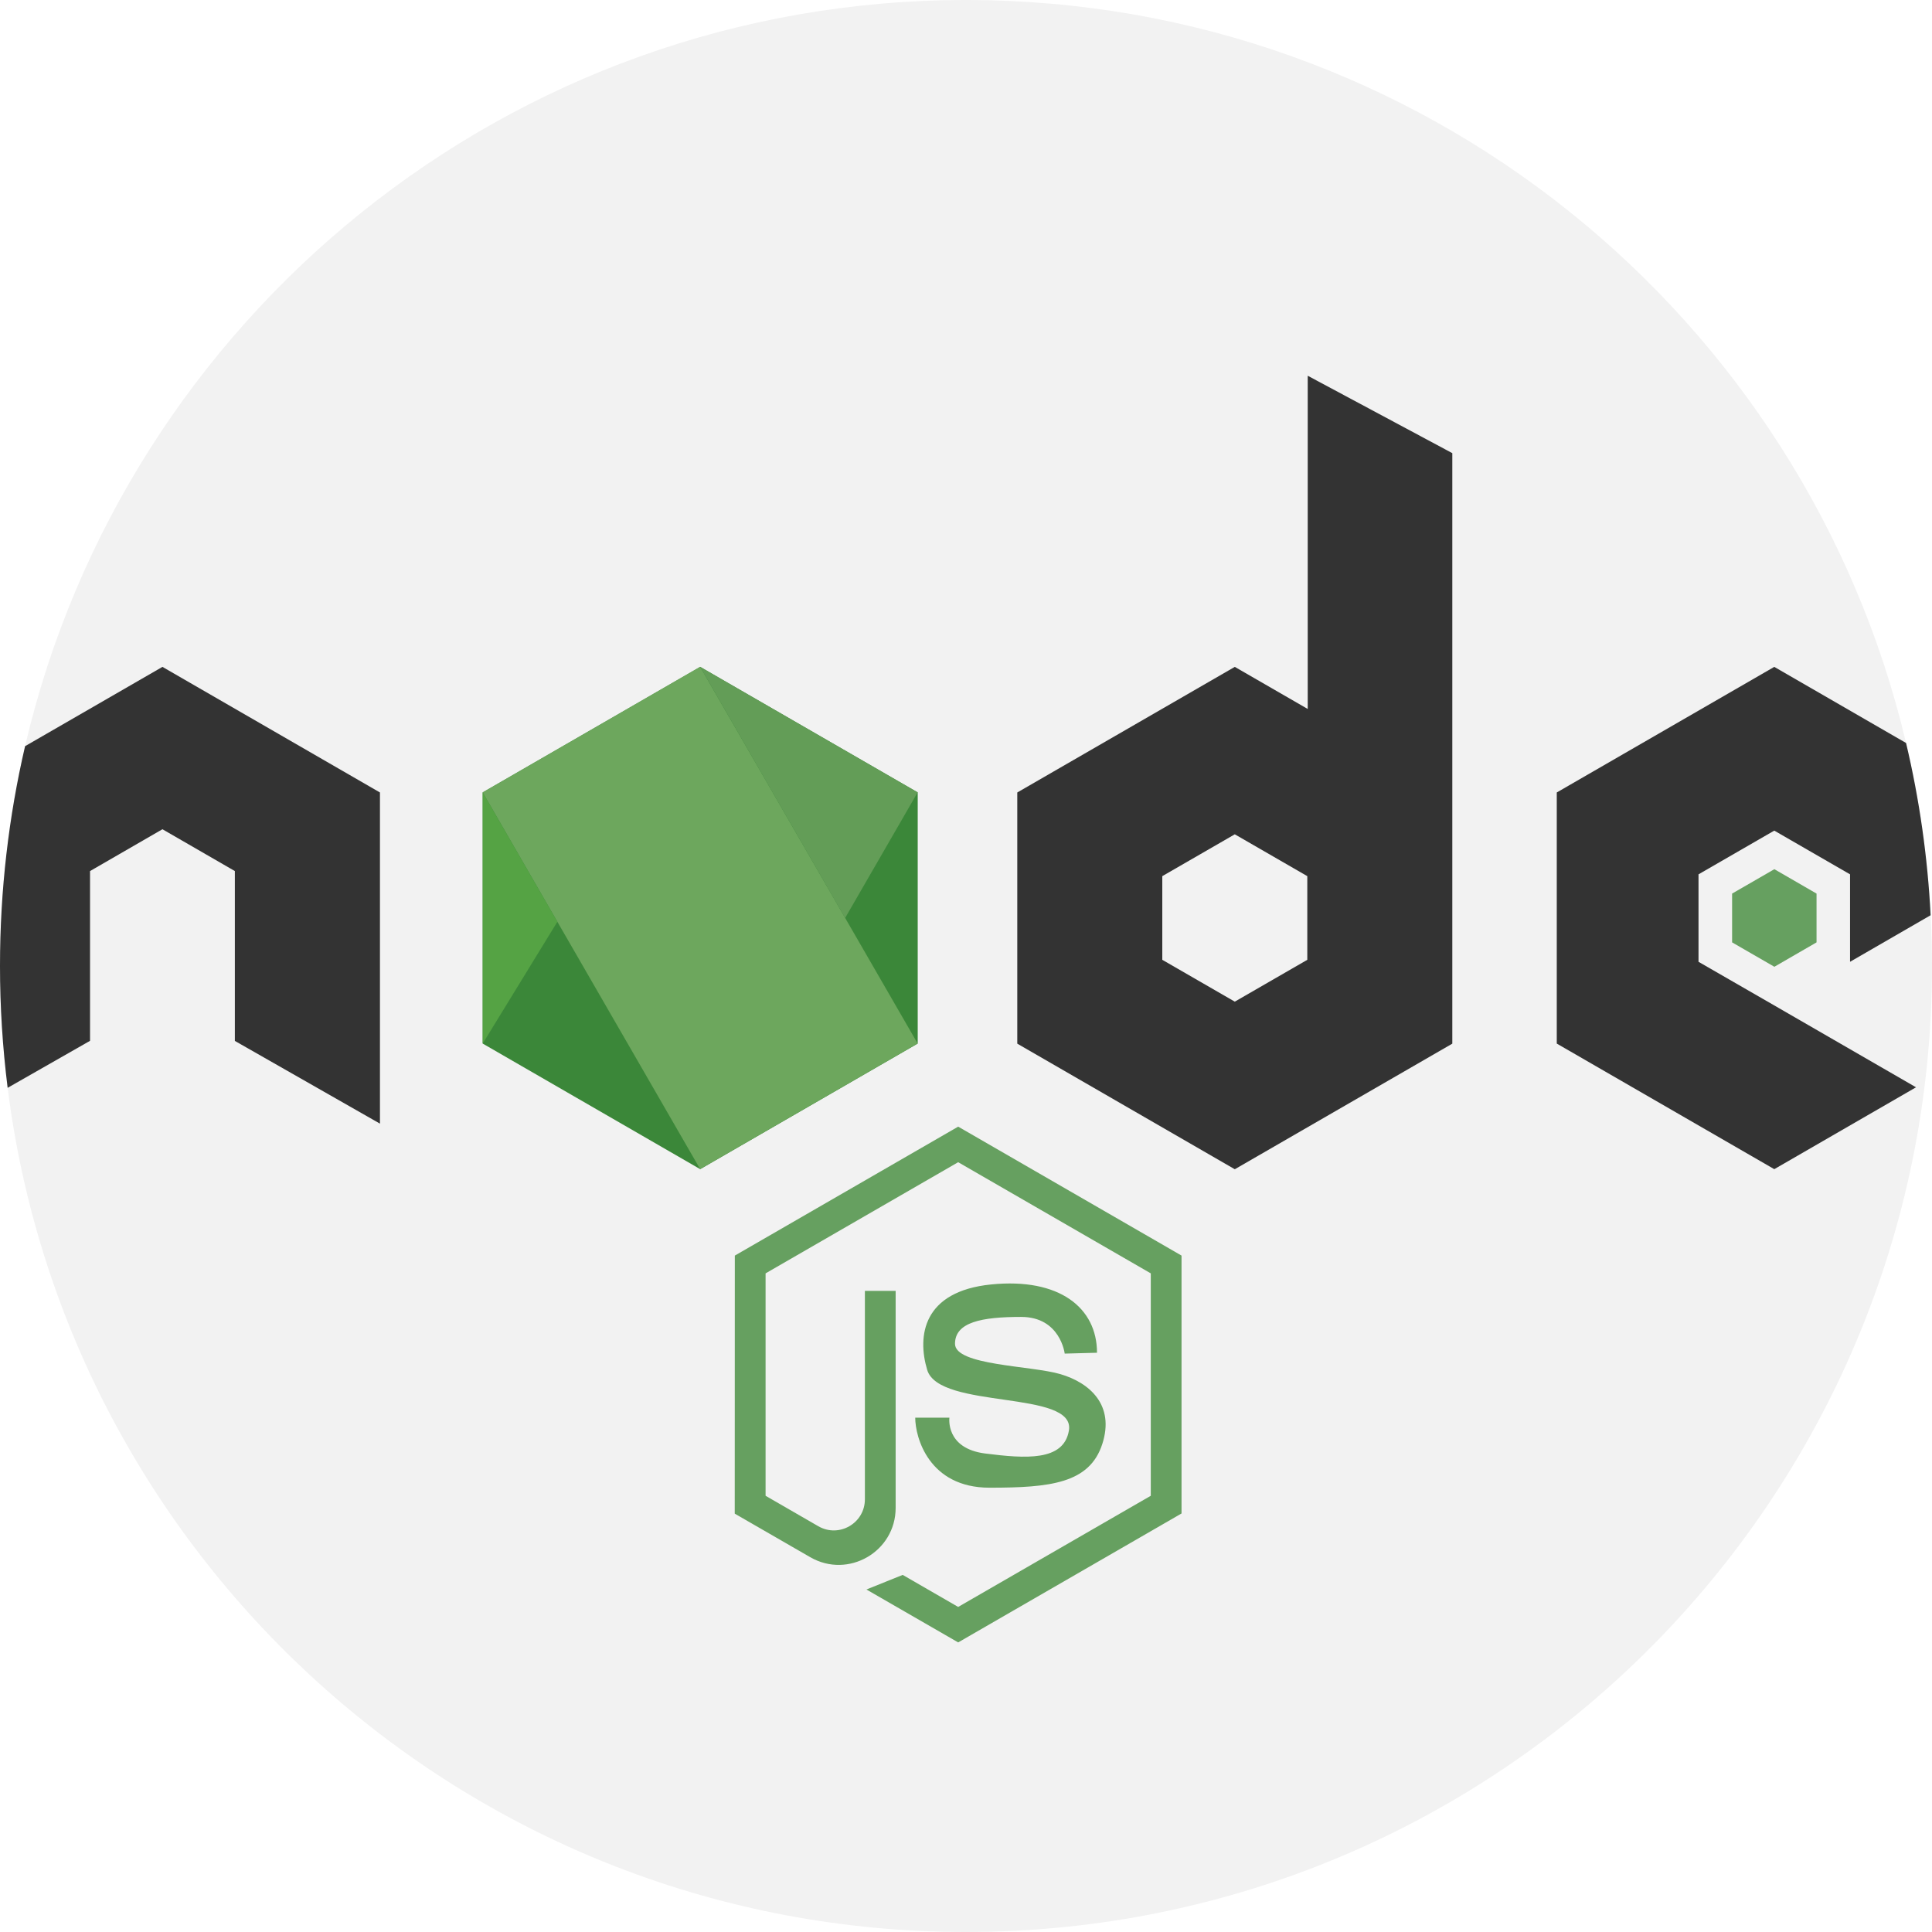
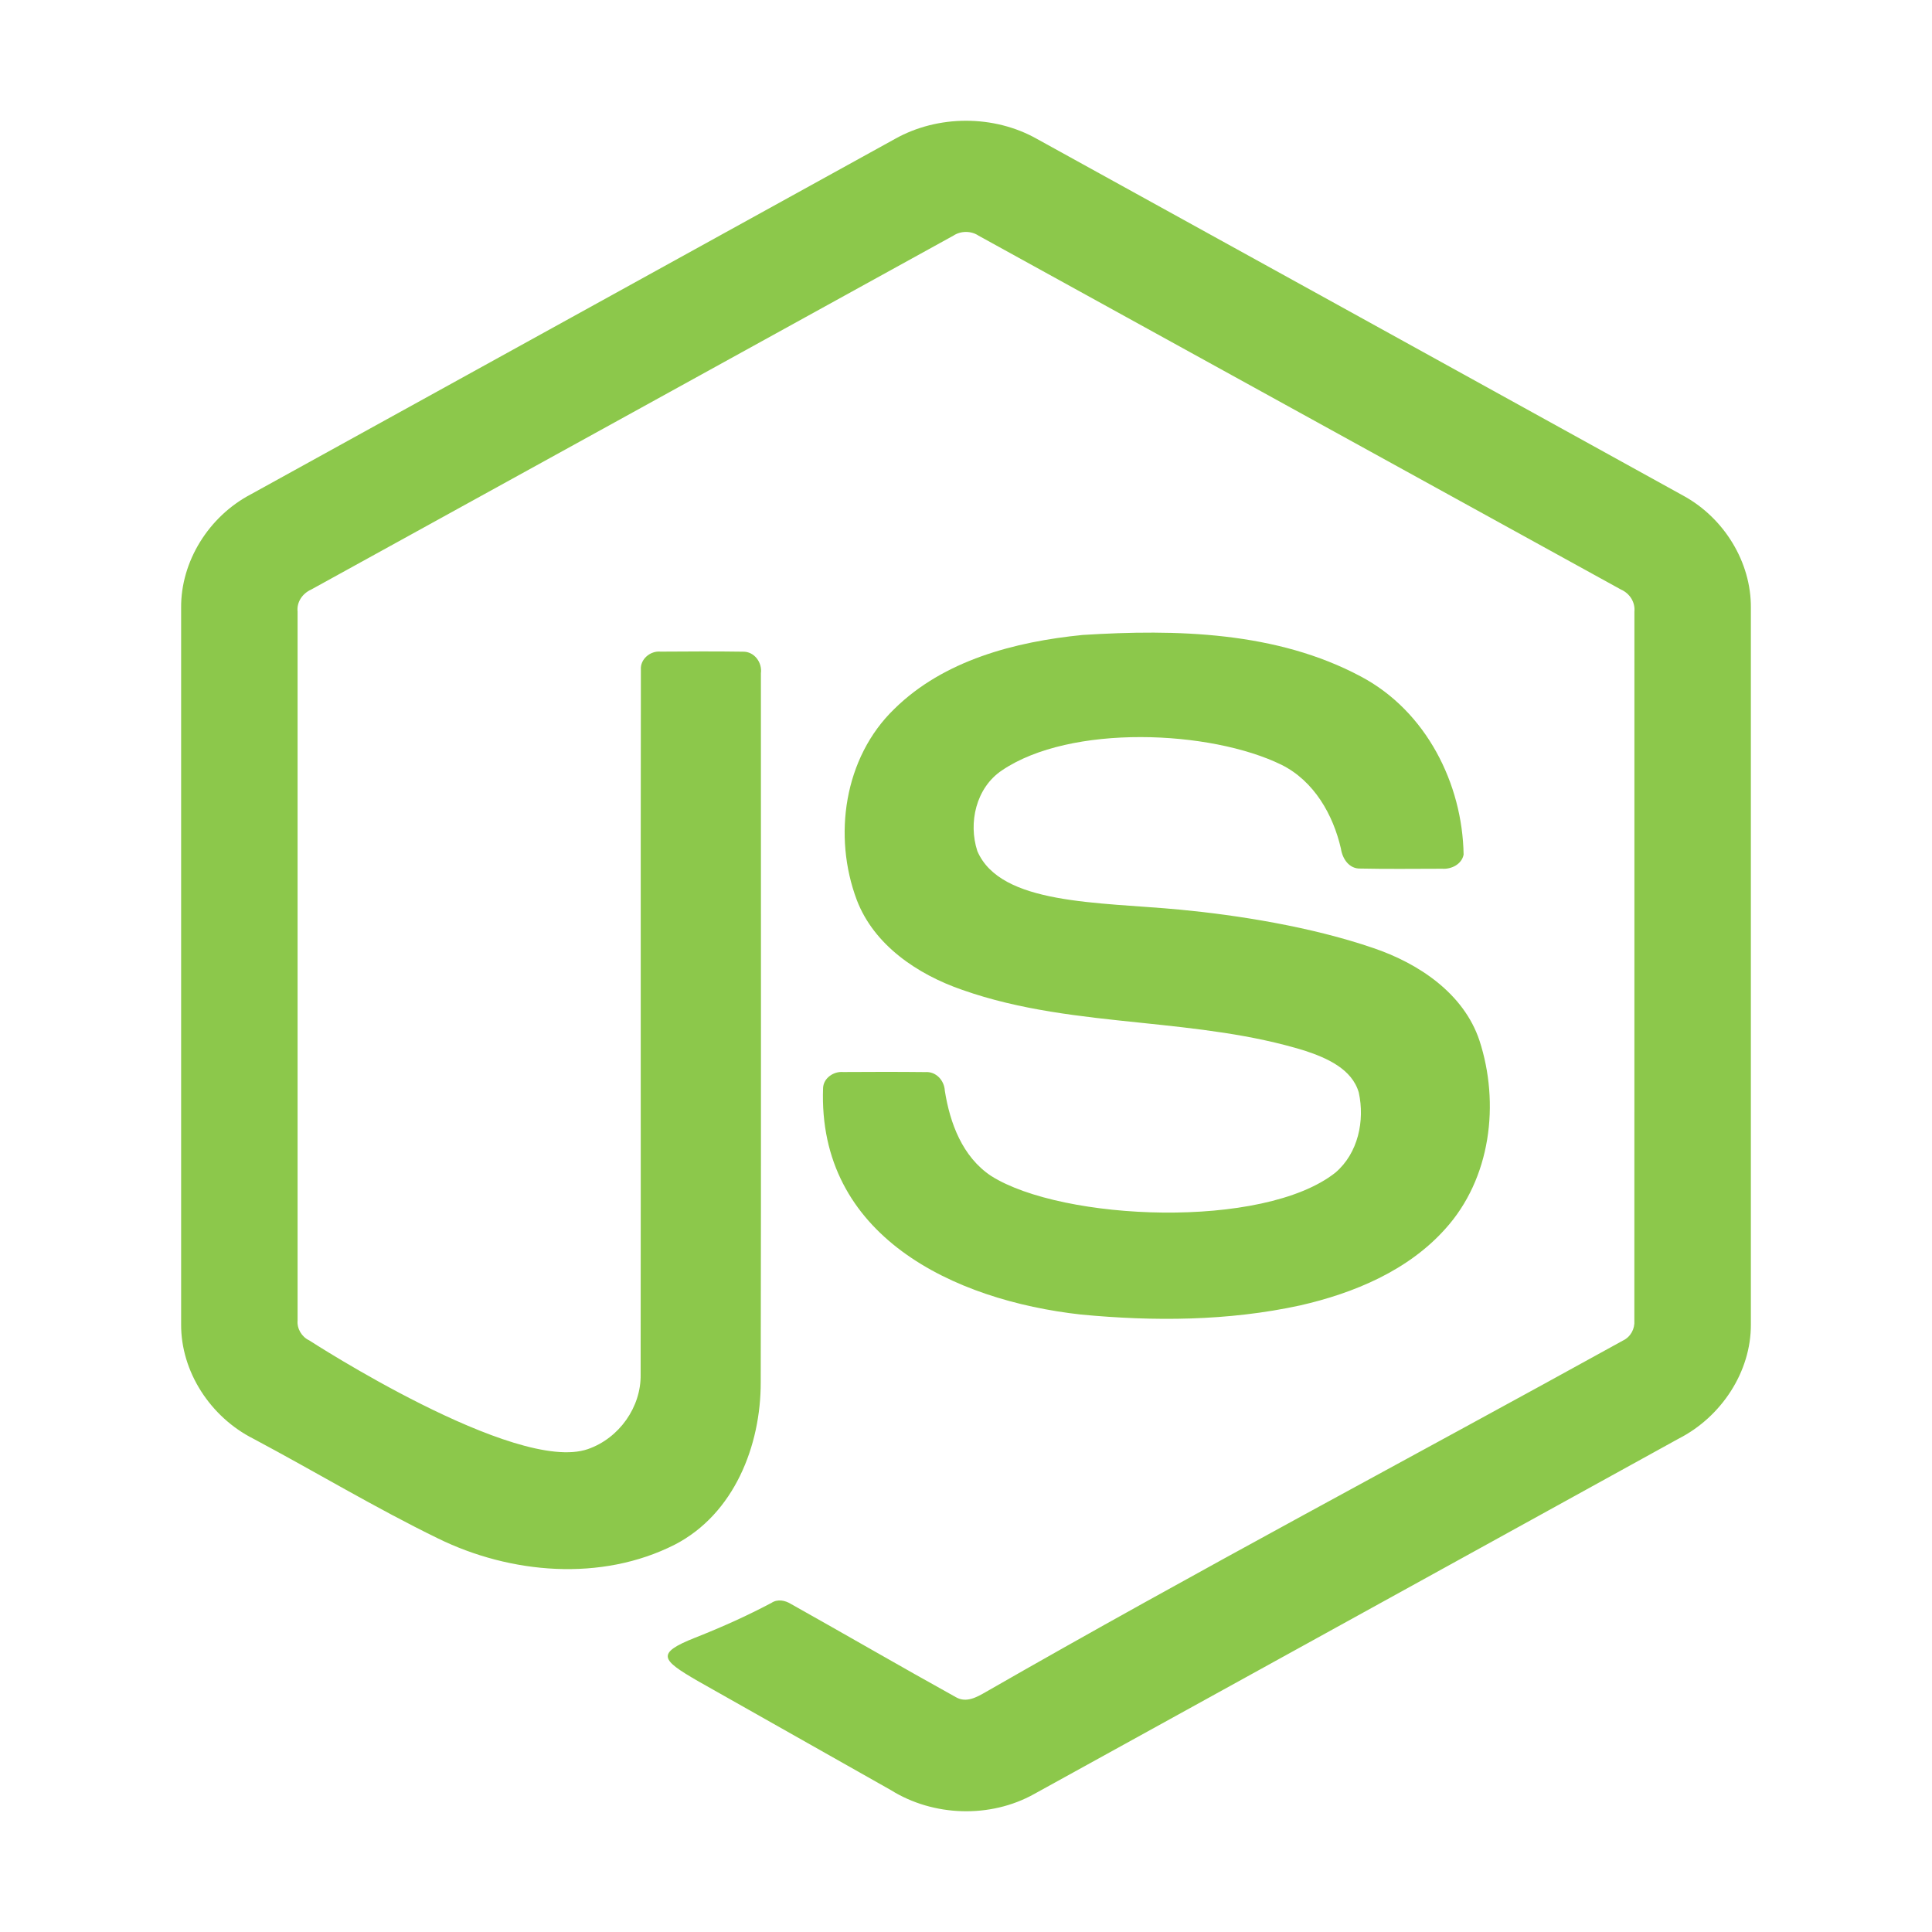
- <svg xmlns="http://www.w3.org/2000/svg" enable-background="new 0 0 2249 2249" viewBox="0 0 2249 2249">
-   <path d="m2249 1124.5c0 621-503.5 1124.5-1124.5 1124.5-573 0-1045.9-428.5-1115.6-982.6-5.9-47.1-8.9-94.5-8.9-141.9 0-88 10.1-173.7 29.2-255.9 115.9-497.7 562.3-868.6 1095.3-868.6 531.7 0 977.2 369 1094.3 864.9 15.6 65.8 25.1 132.9 28.6 200.5 1.1 19.7 1.6 39.4 1.6 59.1z" fill="#f2f2f2" />
-   <path d="m1068.3 1214.8v-292.4l-253.2-146.1-253.2 146.1v292.4l253.2 146.2z" fill="#3b8739" />
-   <path d="m2065.4 1170.4 165 95.3-165 95.3-253.2-146.2v-292.3l253.2-146.2 153.4 88.6c15.6 65.8 25.1 132.9 28.6 200.5l-93.8 54.2v-101.8l-88.2-50.9-88.2 50.9v101.8z" fill="#333" />
-   <path d="m2114.6 1097v-56.8l-49.1-28.4-49.2 28.4v56.8l49.2 28.4z" fill="#66a060" />
-   <path d="m442.3 922.5v385.5l-168.9-96.3v-197.7l-84.3-48.7-84.3 48.7v197.6l-95.9 54.7c-5.9-47-8.9-94.4-8.9-141.8 0-88 10.1-173.7 29.2-255.9l159.9-92.3z" fill="#333" />
-   <path d="m815 776.2 253.2 438.5-253.2 146.2-253.1-438.5z" fill="#6da75d" />
-   <path d="m561.9 1214.8 86.9-141.8-86.9-150.6z" fill="#55a344" />
-   <path d="m983.8 1068.6 84.4-146.2-253.1-146.1z" fill="#639d57" />
-   <path d="m1522.3 437.4v387.9l-84.9-49-253.2 146.2v292.4l253.2 146.2 253.2-146.2v-687.4zm-.5 679.9-84.4 48.7-84.4-48.7v-97.4l84.4-48.7 84.4 48.7z" fill="#333" />
-   <g fill="#66a060">
-     <path d="m1239.4 1575.7s-5-42.7-50.7-42.7-77 6-77 31.3 88.9 25.3 122.7 35.3c33.8 9.9 63.6 35.8 48.7 81.5s-60.6 50.7-131.2 50.7-86.5-58.6-86.5-81.5h39.8s-5 35.8 41.7 41.7 91.4 9.3 97.4-26.8c8-47.7-151.1-23.9-165-70.6-11.8-39.5-5-91.4 74.5-99.4s123.2 27.2 123.2 79.5z" />
-     <path d="m855.3 1762 87.9 50.7c44.2 25.5 99.4-6.4 99.4-57.4v-252.6h-35.8v242.6c0 27.8-30.1 45.3-54.3 31.3l-61.3-35.4v-258.9l224.2-129.4 224.2 129.4v258.9l-224.2 129.4-64.6-37.3-42.2 17 106.8 61.6 260-150.1v-300.2l-260-150.1-260 150.1z" />
-   </g>
+ <svg xmlns="http://www.w3.org/2000/svg" width="800px" height="800px" viewBox="0 0 32 32" fill="none">
+   <path d="M17.172 2.299C16.463 1.9 15.537 1.901 14.827 2.299C11.269 4.262 7.711 6.226 4.152 8.189C3.46 8.553 2.993 9.297 3 10.069V21.933C2.995 22.72 3.486 23.471 4.197 23.83C5.219 24.374 6.212 24.973 7.252 25.48C8.455 26.071 9.958 26.201 11.175 25.585C12.163 25.075 12.602 23.939 12.6 22.896C12.608 18.981 12.602 15.065 12.603 11.15C12.627 10.976 12.496 10.79 12.306 10.794C11.852 10.787 11.396 10.79 10.942 10.793C10.77 10.776 10.602 10.919 10.615 11.092C10.609 14.982 10.616 18.873 10.611 22.764C10.621 23.302 10.258 23.82 9.739 24.001C8.541 24.421 5.122 22.201 5.122 22.201C4.997 22.143 4.917 22.007 4.929 21.872C4.929 17.958 4.93 14.043 4.929 10.13C4.912 9.972 5.009 9.83 5.154 9.765C8.7 7.813 12.245 5.857 15.791 3.903C15.914 3.821 16.086 3.821 16.209 3.904C19.755 5.857 23.3 7.812 26.847 9.764C26.993 9.828 27.086 9.973 27.071 10.13C27.07 14.043 27.072 17.958 27.07 21.871C27.08 22.01 27.009 22.144 26.879 22.205C23.366 24.146 19.813 26.025 16.331 28.023C16.18 28.11 16.008 28.209 15.837 28.113C14.922 27.606 14.017 27.08 13.105 26.569C13.006 26.507 12.879 26.48 12.776 26.55C12.367 26.765 11.982 26.94 11.512 27.126C10.852 27.387 10.958 27.494 11.553 27.84C12.62 28.444 13.689 29.046 14.756 29.65C15.459 30.089 16.402 30.12 17.128 29.715C20.686 27.754 24.244 25.79 27.803 23.829C28.511 23.468 29.005 22.72 29 21.933V10.069C29.007 9.313 28.558 8.582 27.886 8.213C24.316 6.239 20.744 4.271 17.172 2.299Z" fill="#8CC84B" />
+   <path d="M22.542 11.206C21.145 10.459 19.484 10.419 17.931 10.517C16.81 10.628 15.631 10.937 14.814 11.741C13.976 12.549 13.794 13.854 14.192 14.909C14.477 15.654 15.195 16.139 15.937 16.395C16.893 16.733 17.898 16.837 18.903 16.941C19.819 17.037 20.736 17.132 21.616 17.404C21.976 17.523 22.395 17.706 22.506 18.097C22.607 18.561 22.496 19.1 22.119 19.422C20.924 20.368 17.598 20.223 16.417 19.478C15.939 19.161 15.733 18.599 15.649 18.064C15.64 17.897 15.506 17.744 15.325 17.757C14.871 17.752 14.418 17.753 13.964 17.756C13.806 17.743 13.642 17.856 13.633 18.017C13.54 20.469 15.791 21.538 17.904 21.773C19.111 21.888 20.344 21.881 21.533 21.622C22.426 21.419 23.322 21.044 23.937 20.356C24.695 19.52 24.844 18.275 24.504 17.233C24.244 16.456 23.501 15.957 22.742 15.701C21.709 15.347 20.484 15.156 19.549 15.067C18.189 14.938 16.573 14.991 16.188 14.097C16.035 13.629 16.165 13.048 16.595 12.76C17.733 11.989 20.048 12.091 21.227 12.668C21.767 12.938 22.081 13.495 22.21 14.056C22.234 14.222 22.345 14.394 22.536 14.386C22.987 14.396 23.437 14.389 23.887 14.389C24.042 14.4 24.212 14.313 24.242 14.155C24.223 12.981 23.623 11.779 22.542 11.206Z" fill="#8CC84B" />
</svg>
